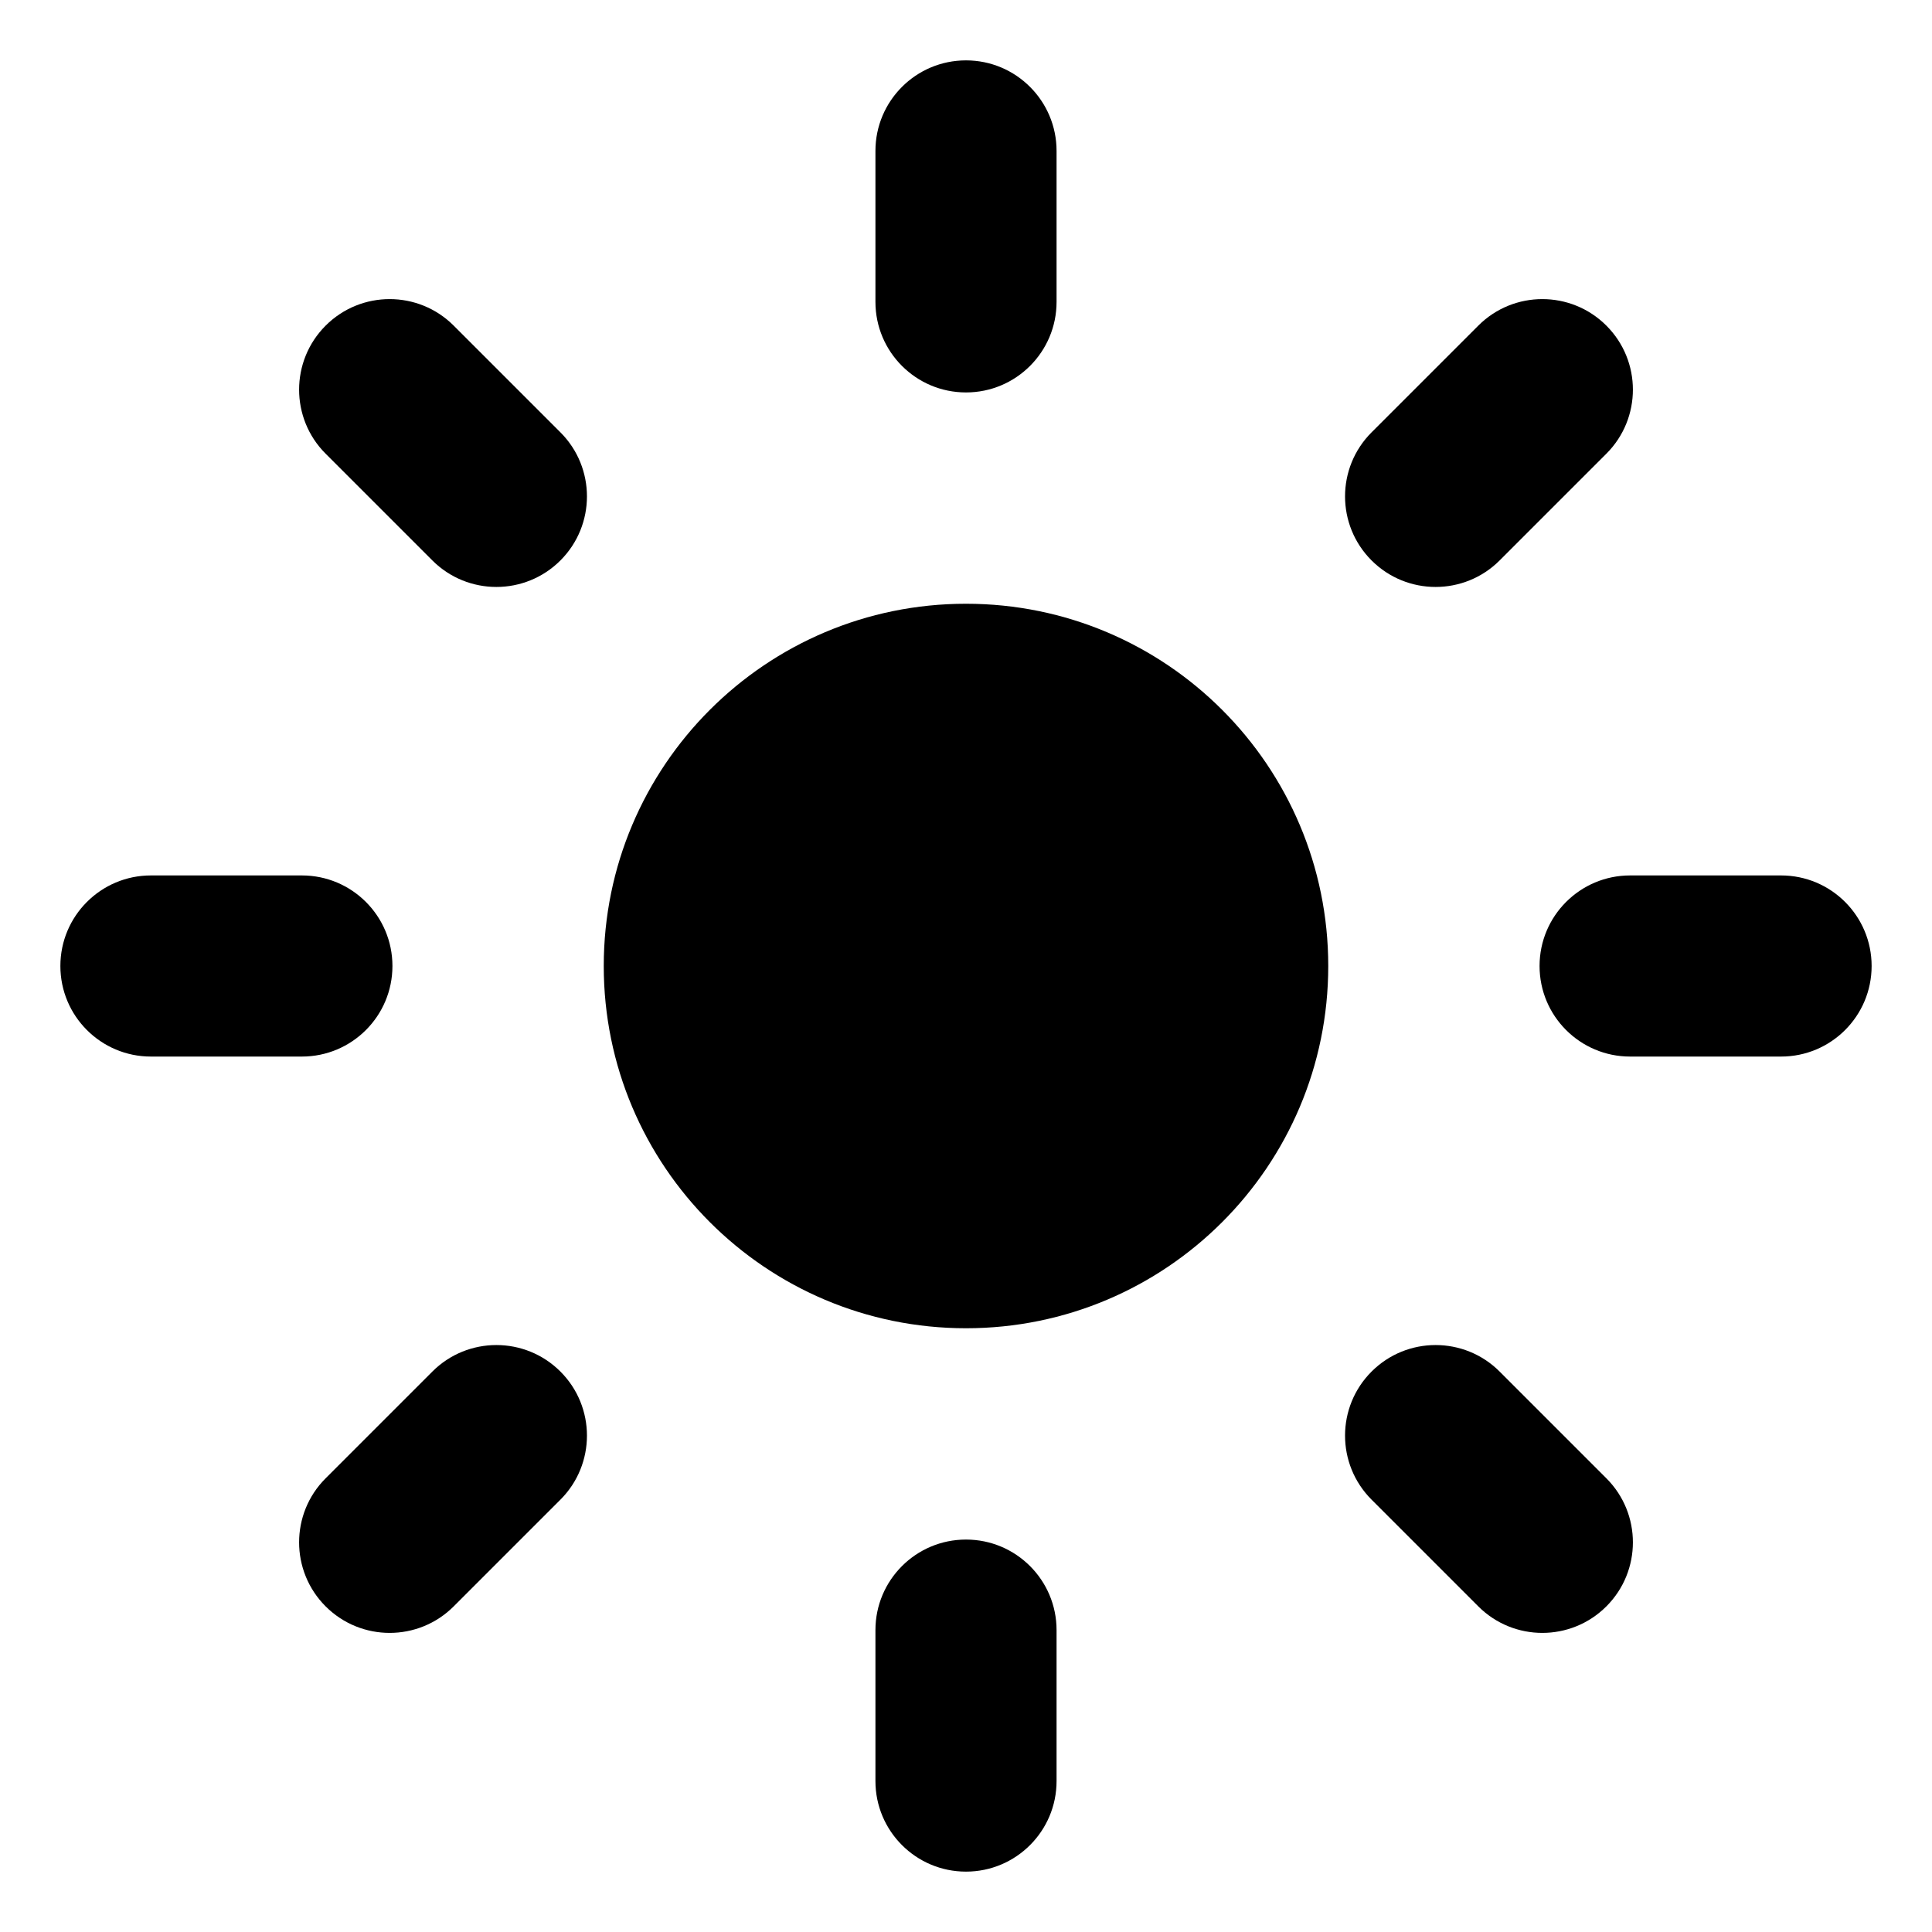
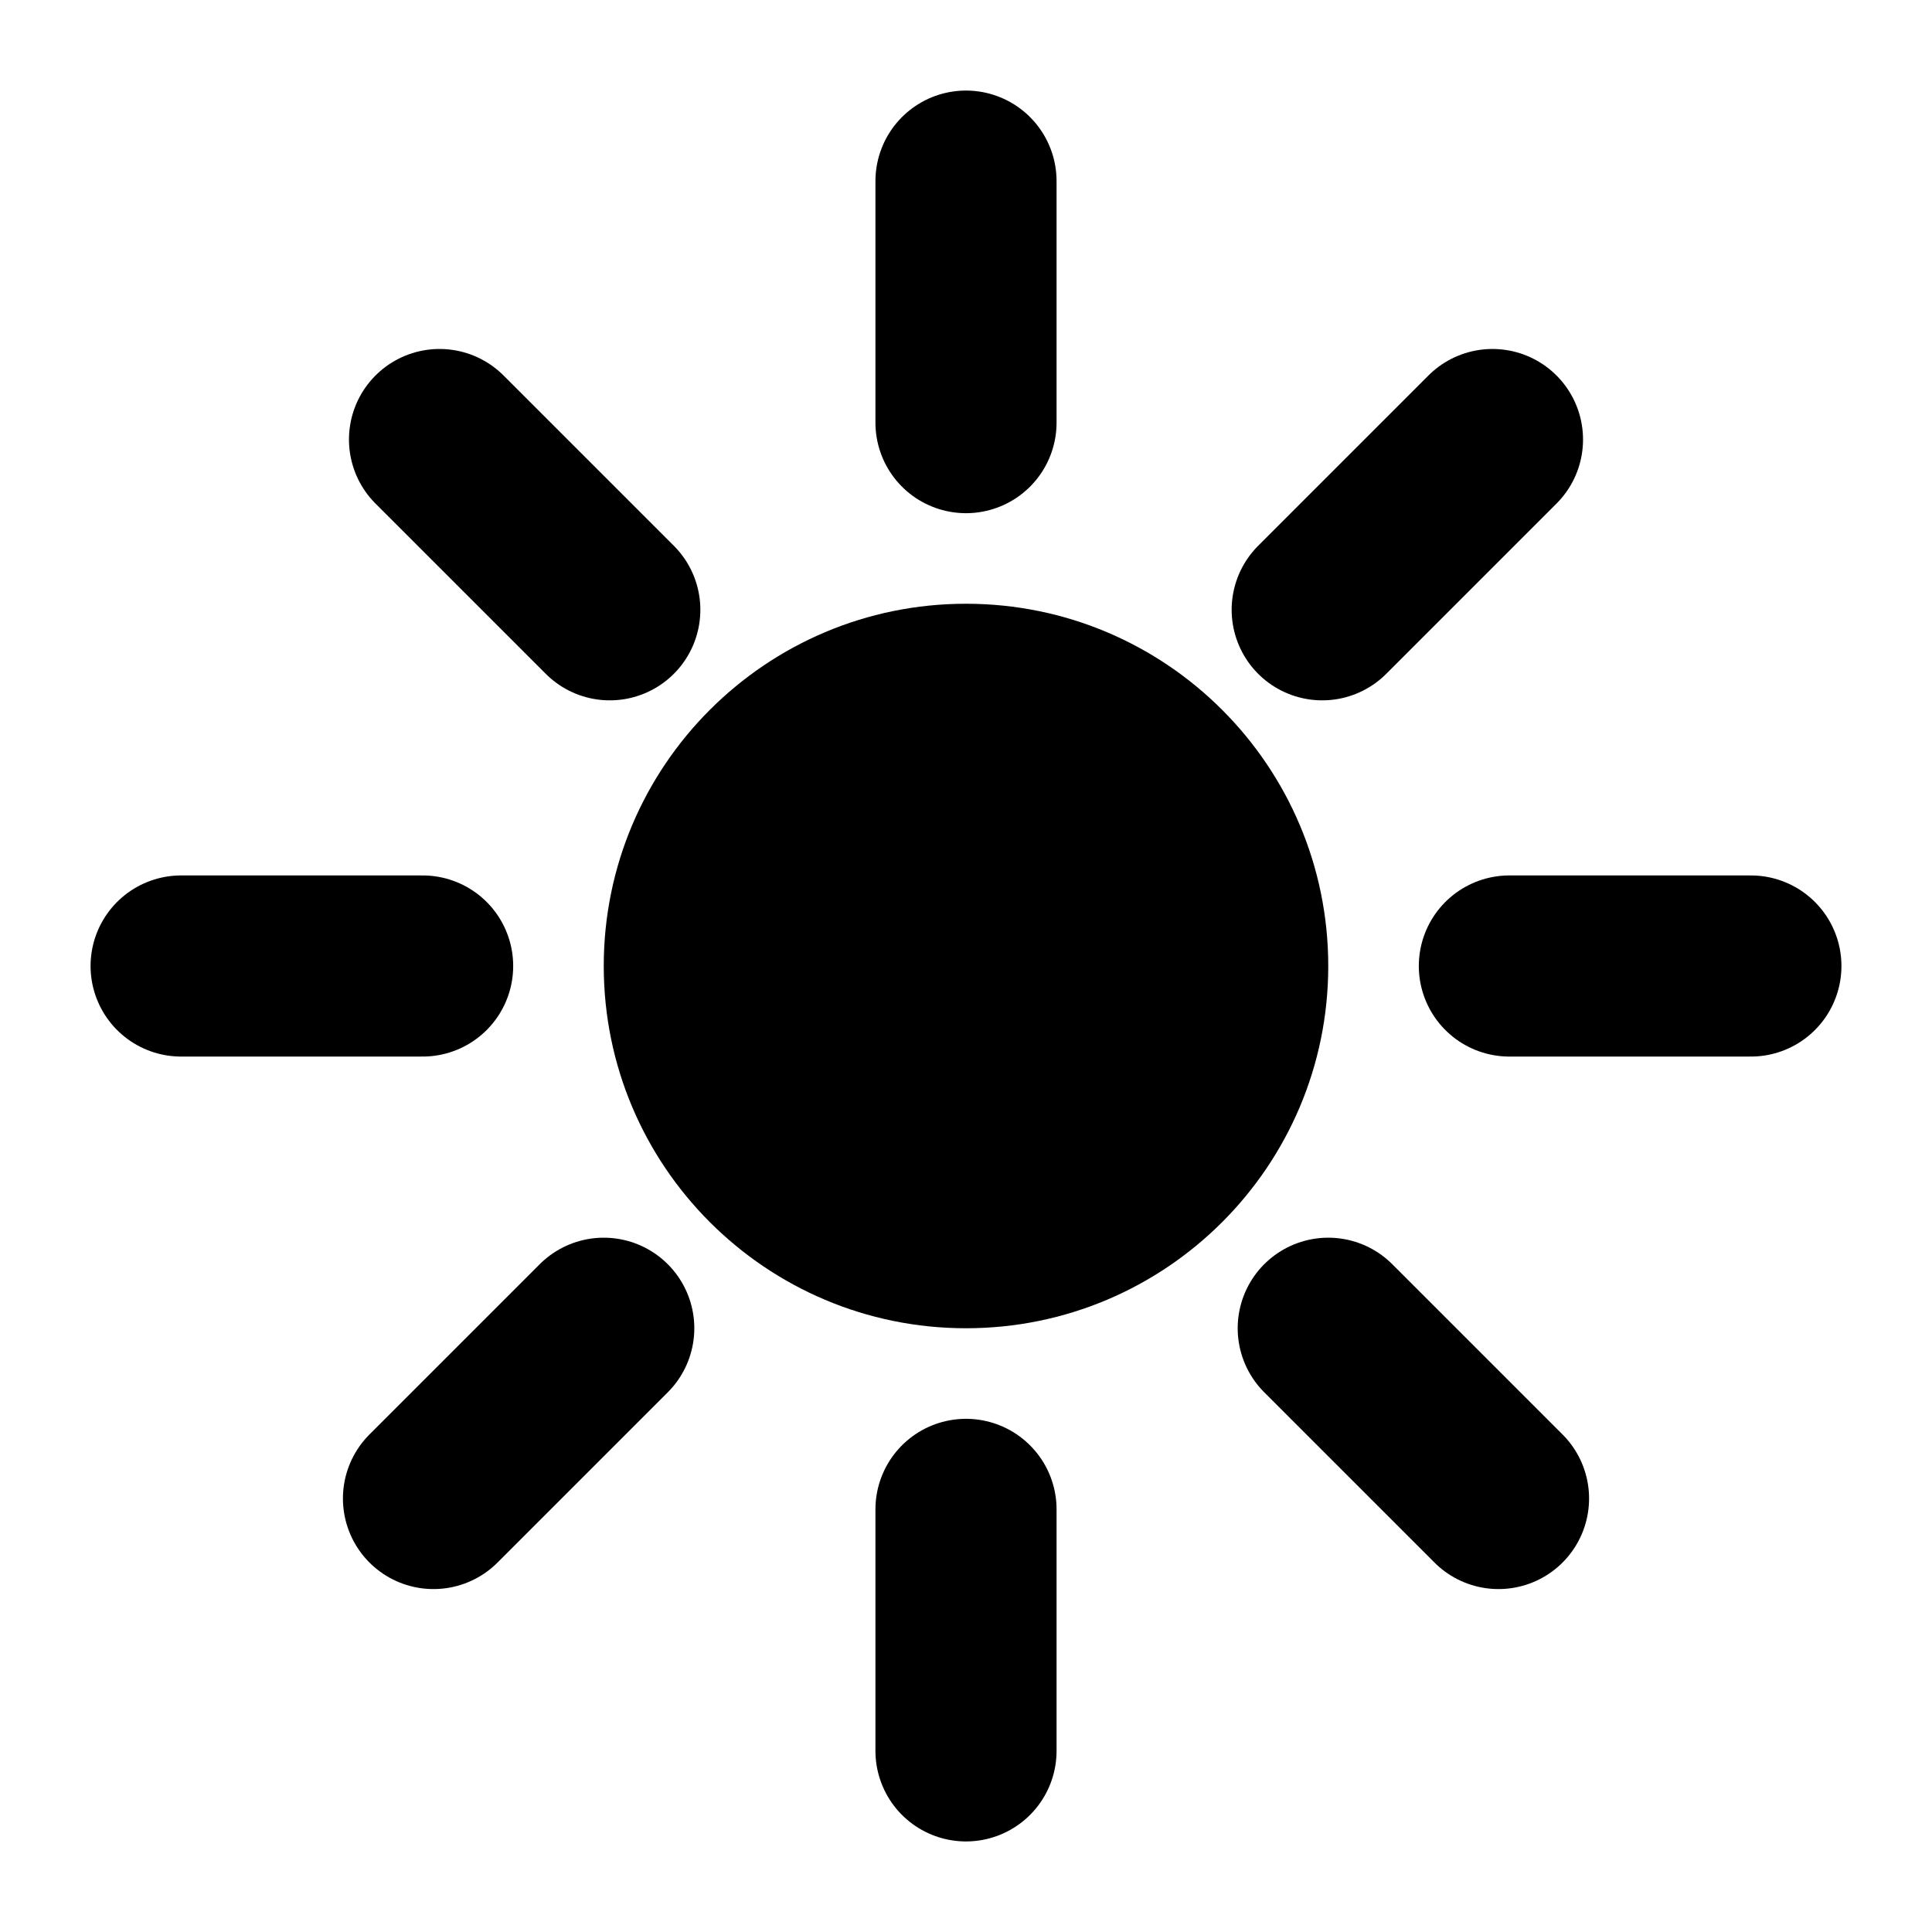
<svg xmlns="http://www.w3.org/2000/svg" width="16" height="16" viewBox="0 0 16 16">
  <circle cx="8" cy="8" r="3" fill="currentColor" />
-   <rect x="7.25" y="0.5" width="1.5" height="2.75" rx="0.75" fill="currentColor" transform="rotate(  0 8 8)" />
-   <rect x="7.25" y="0.5" width="1.5" height="2.75" rx="0.75" fill="currentColor" transform="rotate( 45 8 8)" />
-   <rect x="7.25" y="0.5" width="1.5" height="2.75" rx="0.75" fill="currentColor" transform="rotate( 90 8 8)" />
-   <rect x="7.25" y="0.5" width="1.5" height="2.75" rx="0.75" fill="currentColor" transform="rotate(135 8 8)" />
-   <rect x="7.25" y="0.5" width="1.5" height="2.75" rx="0.75" fill="currentColor" transform="rotate(180 8 8)" />
-   <rect x="7.25" y="0.5" width="1.5" height="2.75" rx="0.75" fill="currentColor" transform="rotate(225 8 8)" />
-   <rect x="7.25" y="0.5" width="1.5" height="2.75" rx="0.75" fill="currentColor" transform="rotate(270 8 8)" />
-   <rect x="7.25" y="0.5" width="1.5" height="2.75" rx="0.75" fill="currentColor" transform="rotate(315 8 8)" />
+   <path stroke="currentColor" stroke-width="1.5" stroke-linecap="round" fill="none" d="M 8 1.5 v 2 M 8 12.5 v 2 M 1.5 8 h 2 M 12.5 8 h 2 M 3.64 3.64 l 1.41 1.41 M 11.0 11.0 l 1.41 1.41 M 12.36 3.64 l -1.41 1.41 M 5.0 11.0 l -1.41 1.41" />
</svg>
